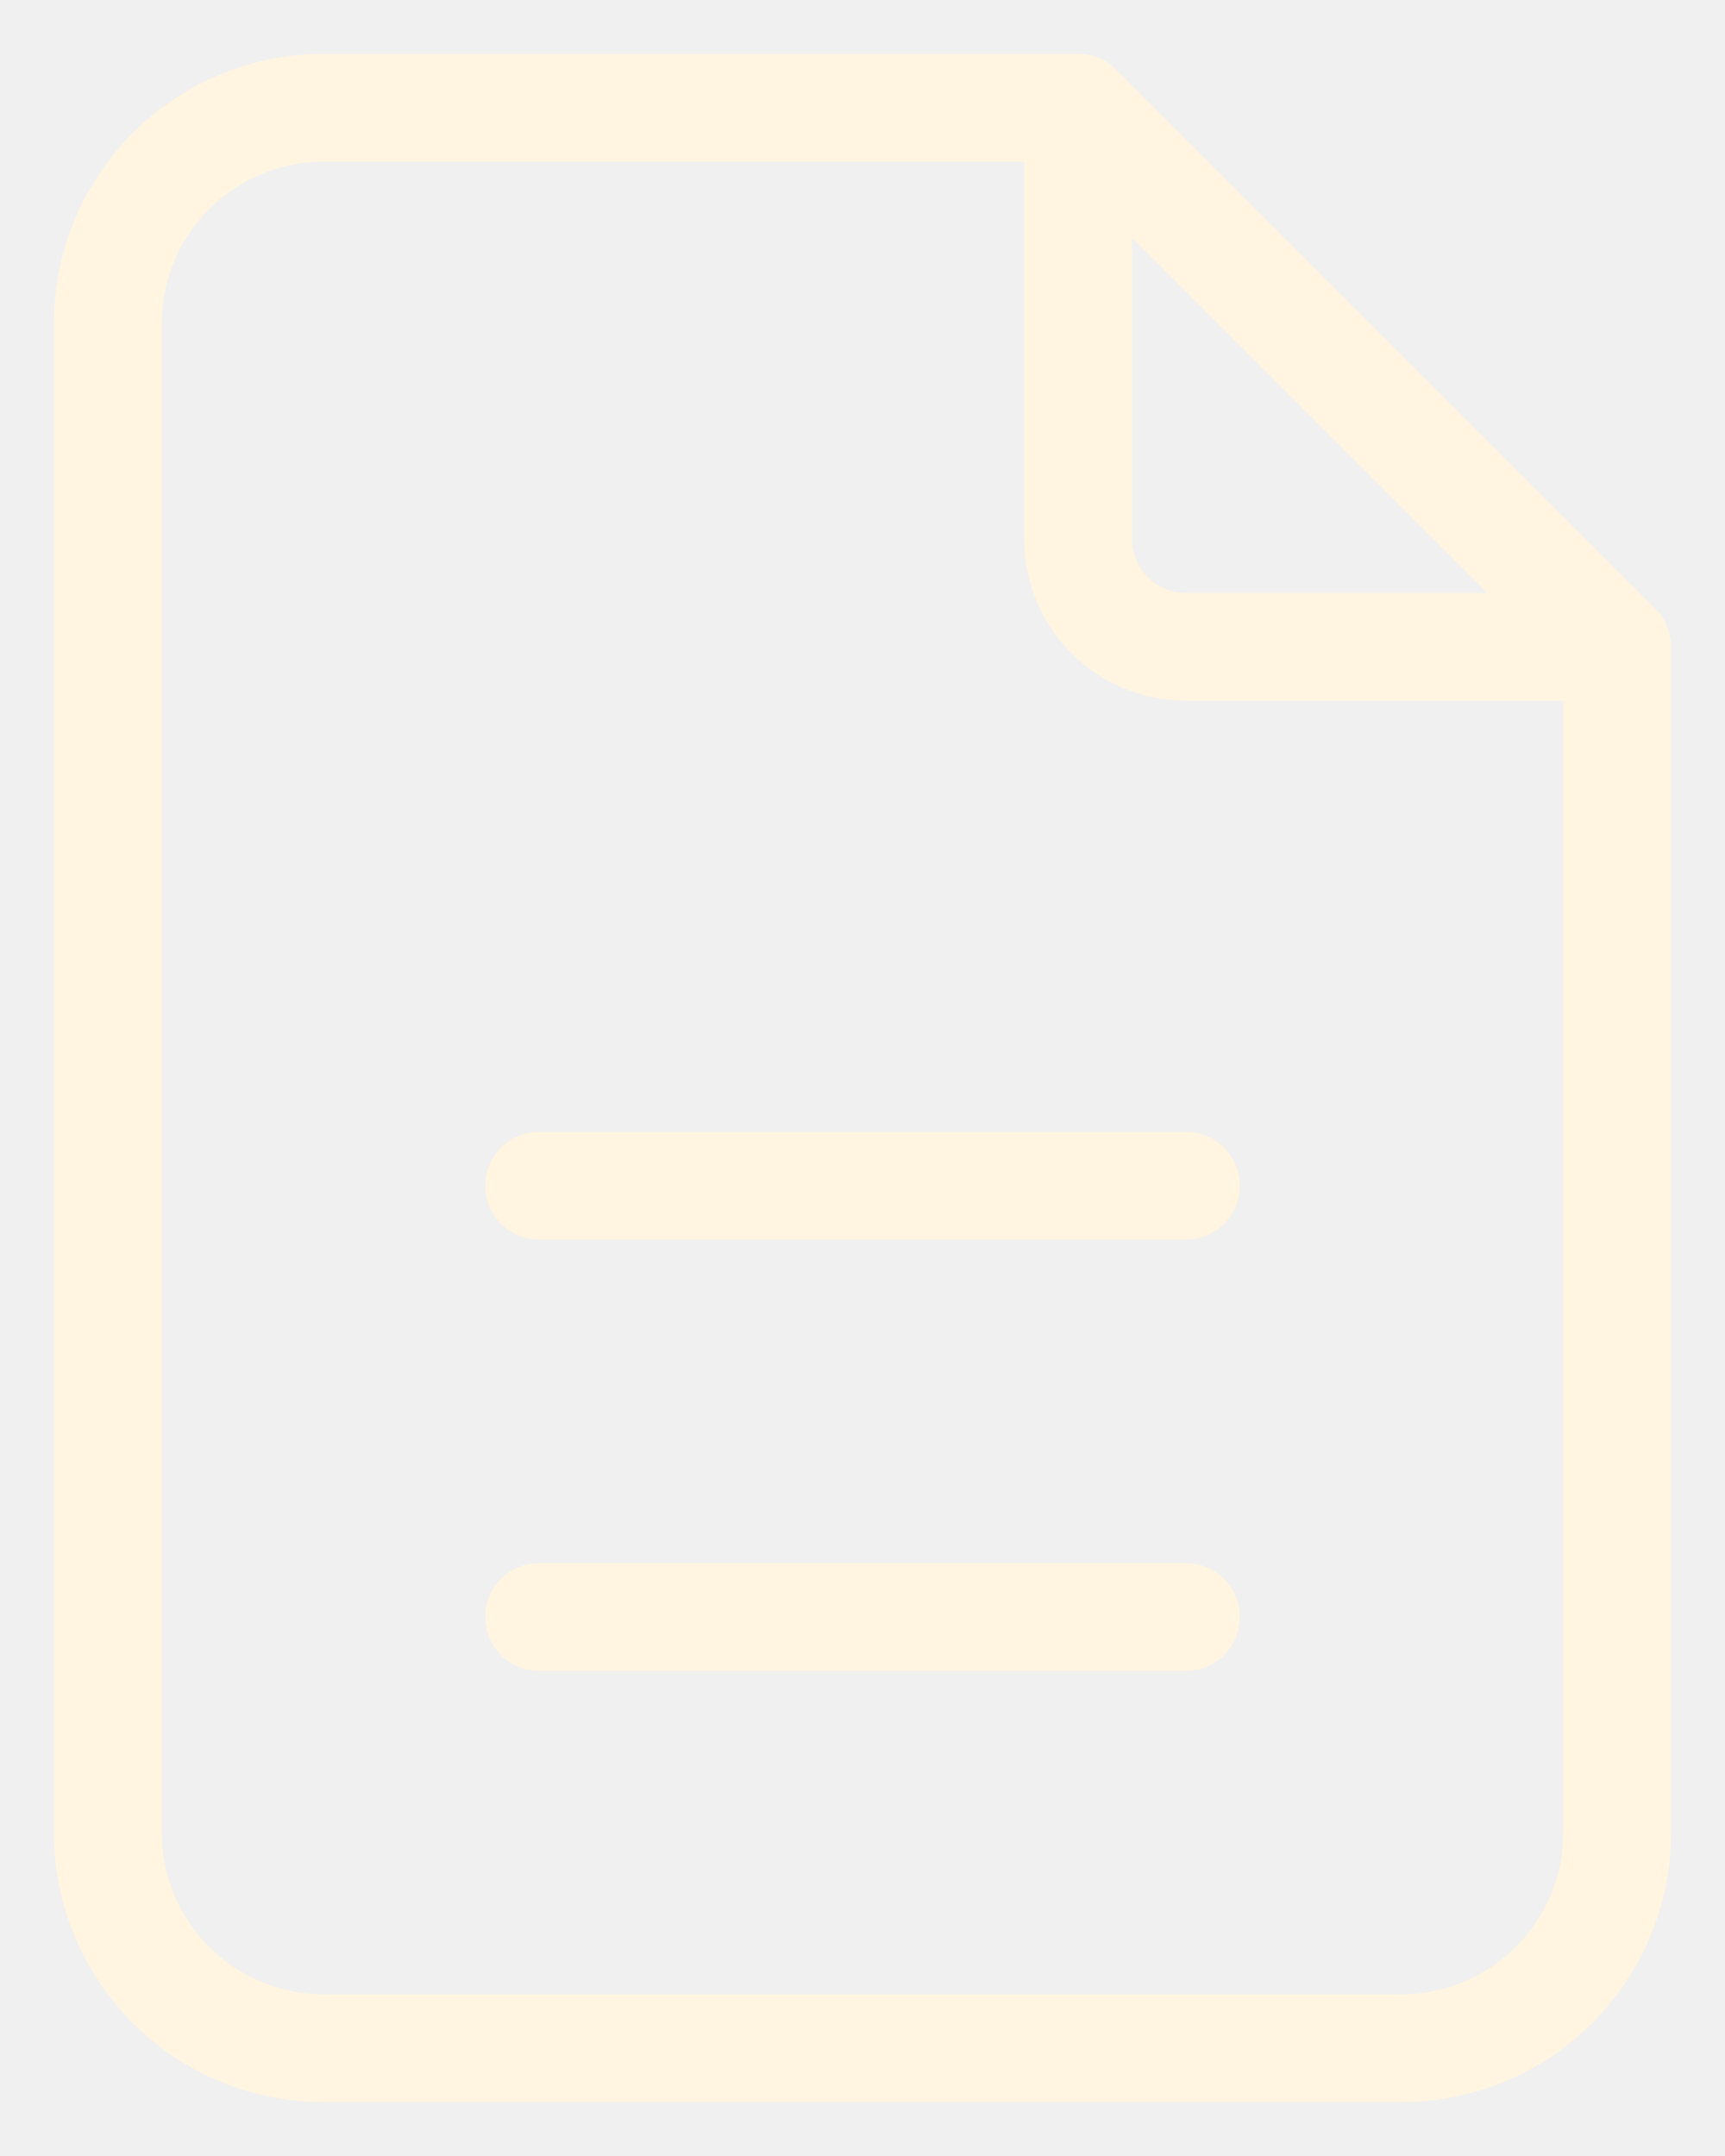
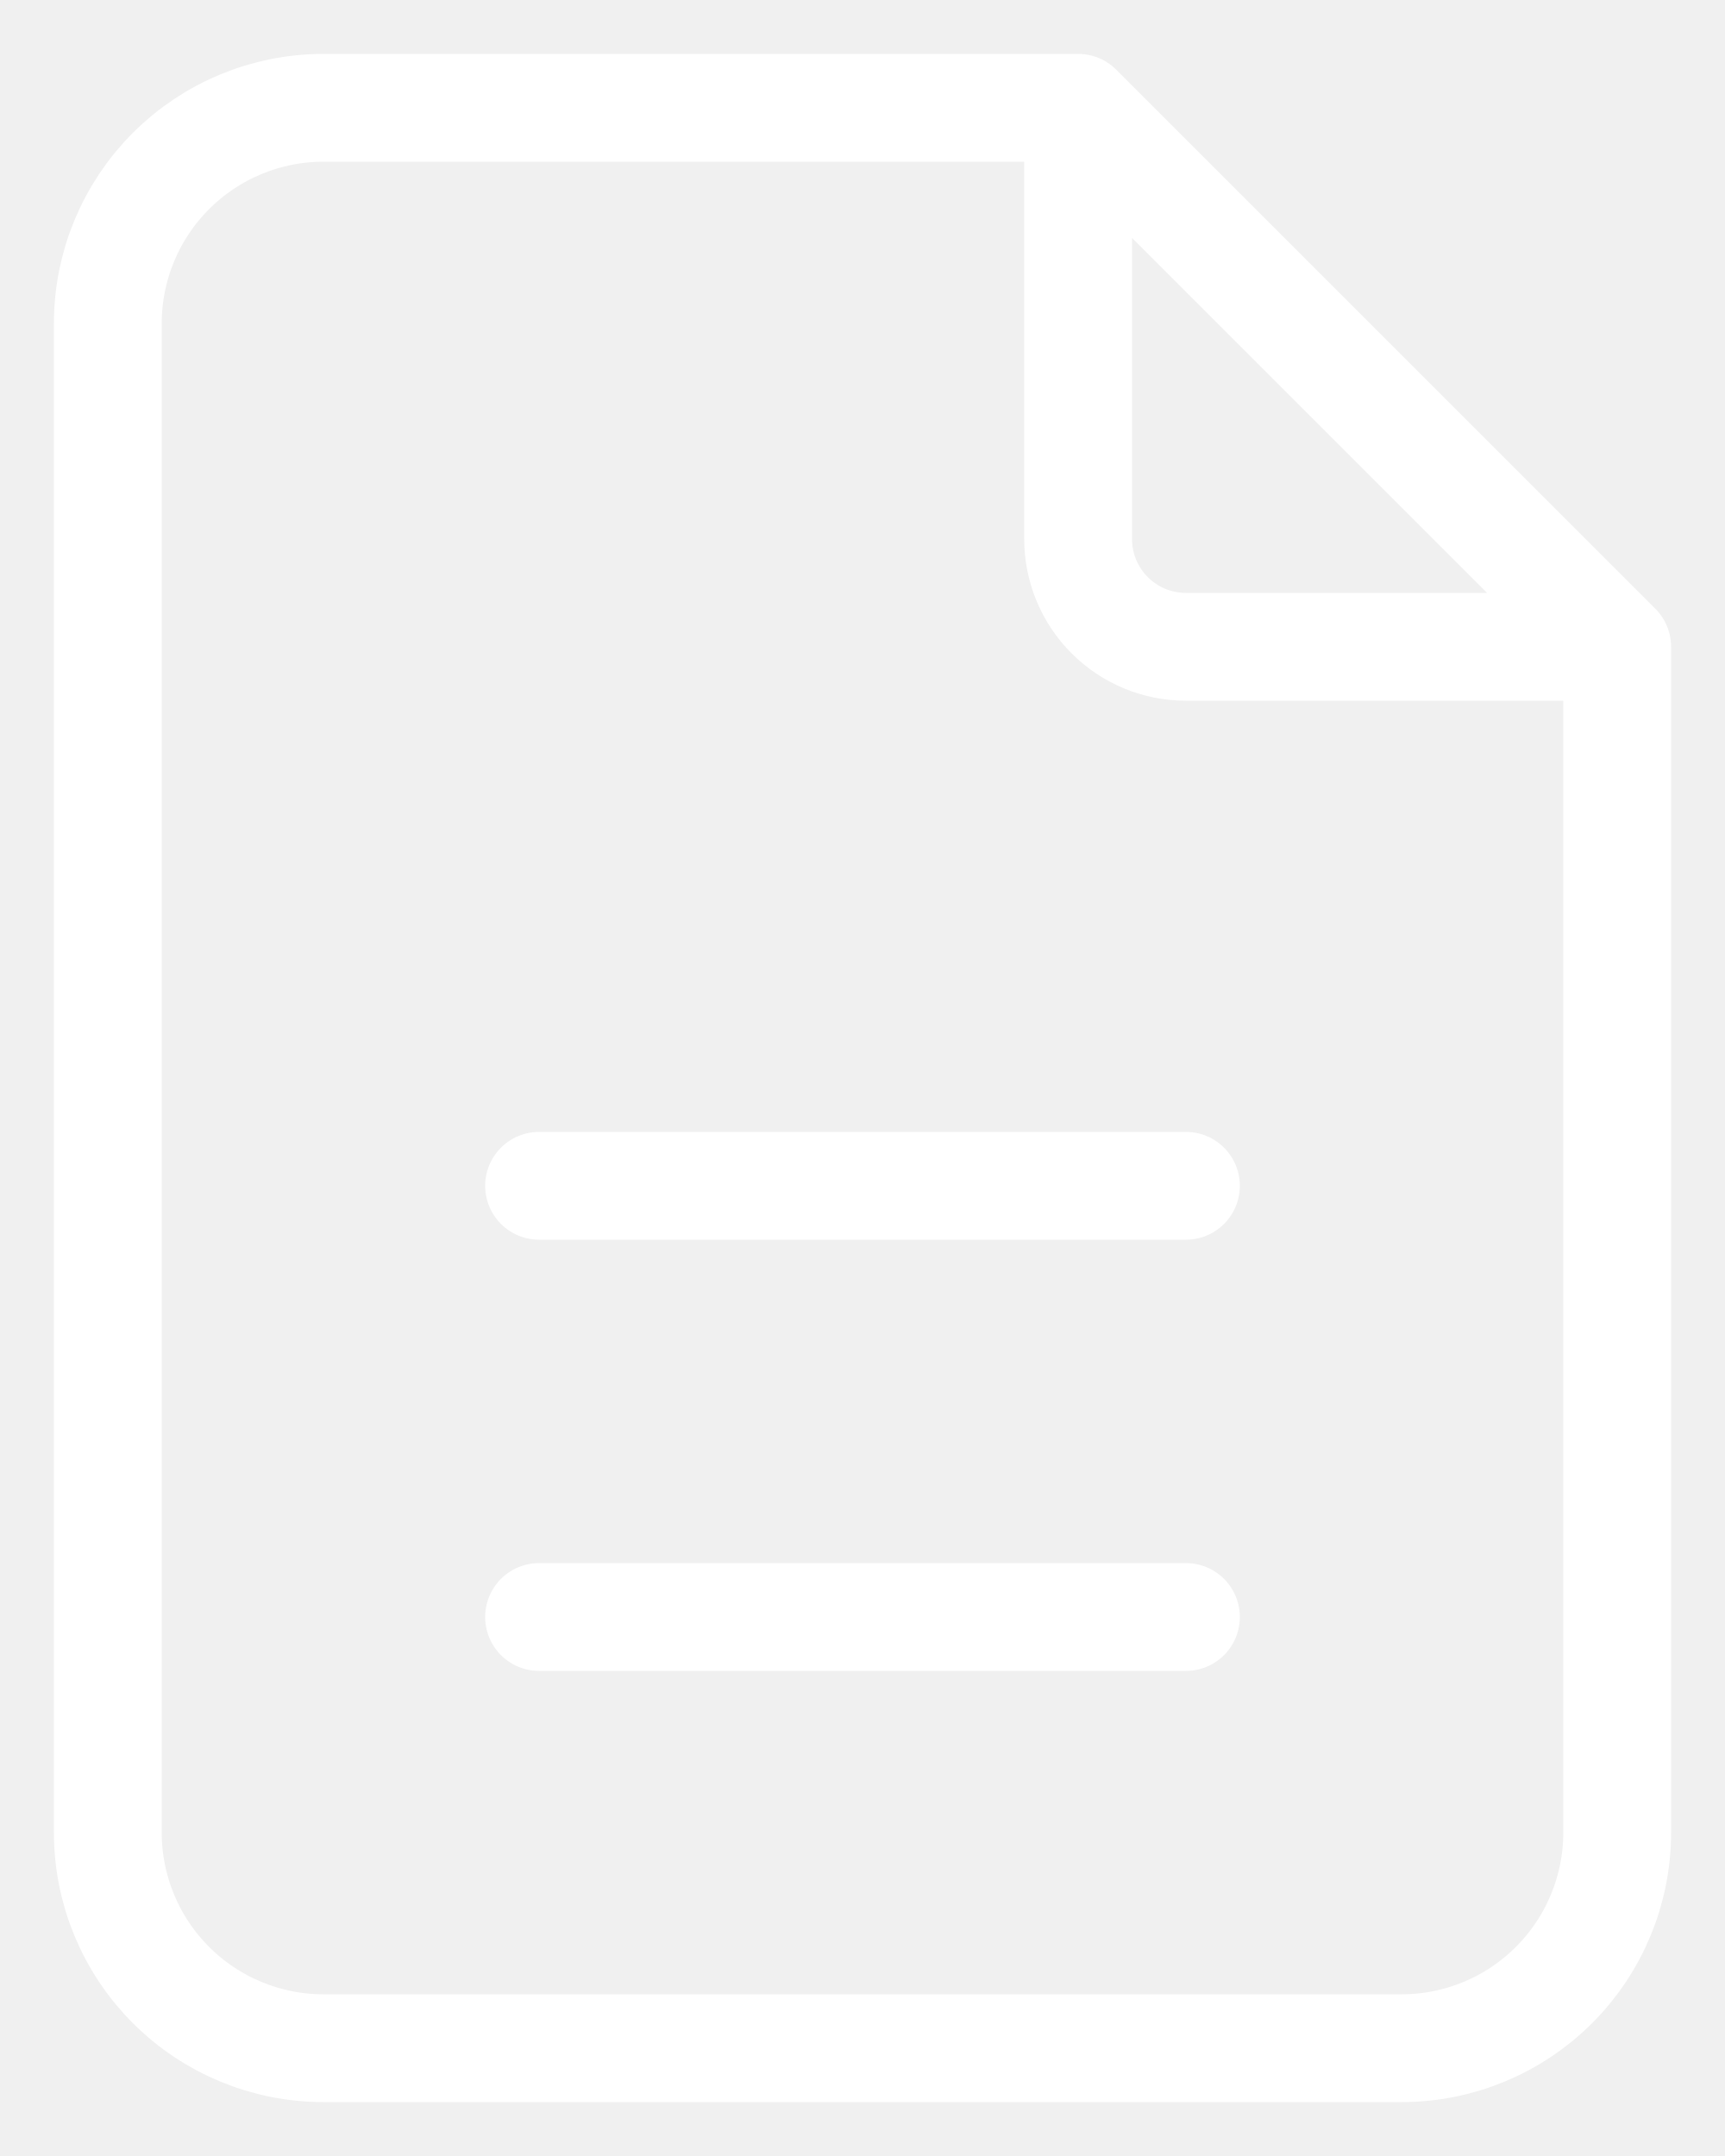
<svg xmlns="http://www.w3.org/2000/svg" width="16" height="20" viewBox="0 0 16 20" fill="none">
-   <path d="M10 1V5C10 5.265 10.105 5.52 10.293 5.707C10.48 5.895 10.735 6 11 6H15M10 1H3C2.47 1 1.961 1.211 1.586 1.586C1.211 1.961 1 2.47 1 3V17C1 17.53 1.211 18.039 1.586 18.414C1.961 18.789 2.47 19 3 19H13C13.53 19 14.039 18.789 14.414 18.414C14.789 18.039 15 17.53 15 17V6M10 1L15 6M5 15H11M5 11H11" stroke="#fff5e0" stroke-width="1" stroke-linecap="round" stroke-linejoin="round" />
+   <path d="M10 1V5C10 5.265 10.105 5.52 10.293 5.707C10.48 5.895 10.735 6 11 6H15M10 1H3C2.47 1 1.961 1.211 1.586 1.586C1.211 1.961 1 2.47 1 3V17C1 17.53 1.211 18.039 1.586 18.414C1.961 18.789 2.47 19 3 19H13C13.53 19 14.039 18.789 14.414 18.414C14.789 18.039 15 17.53 15 17V6M10 1L15 6M5 15H11M5 11H11" stroke="#FFFFFF" stroke-width="1" stroke-linecap="round" stroke-linejoin="round" />
</svg>
